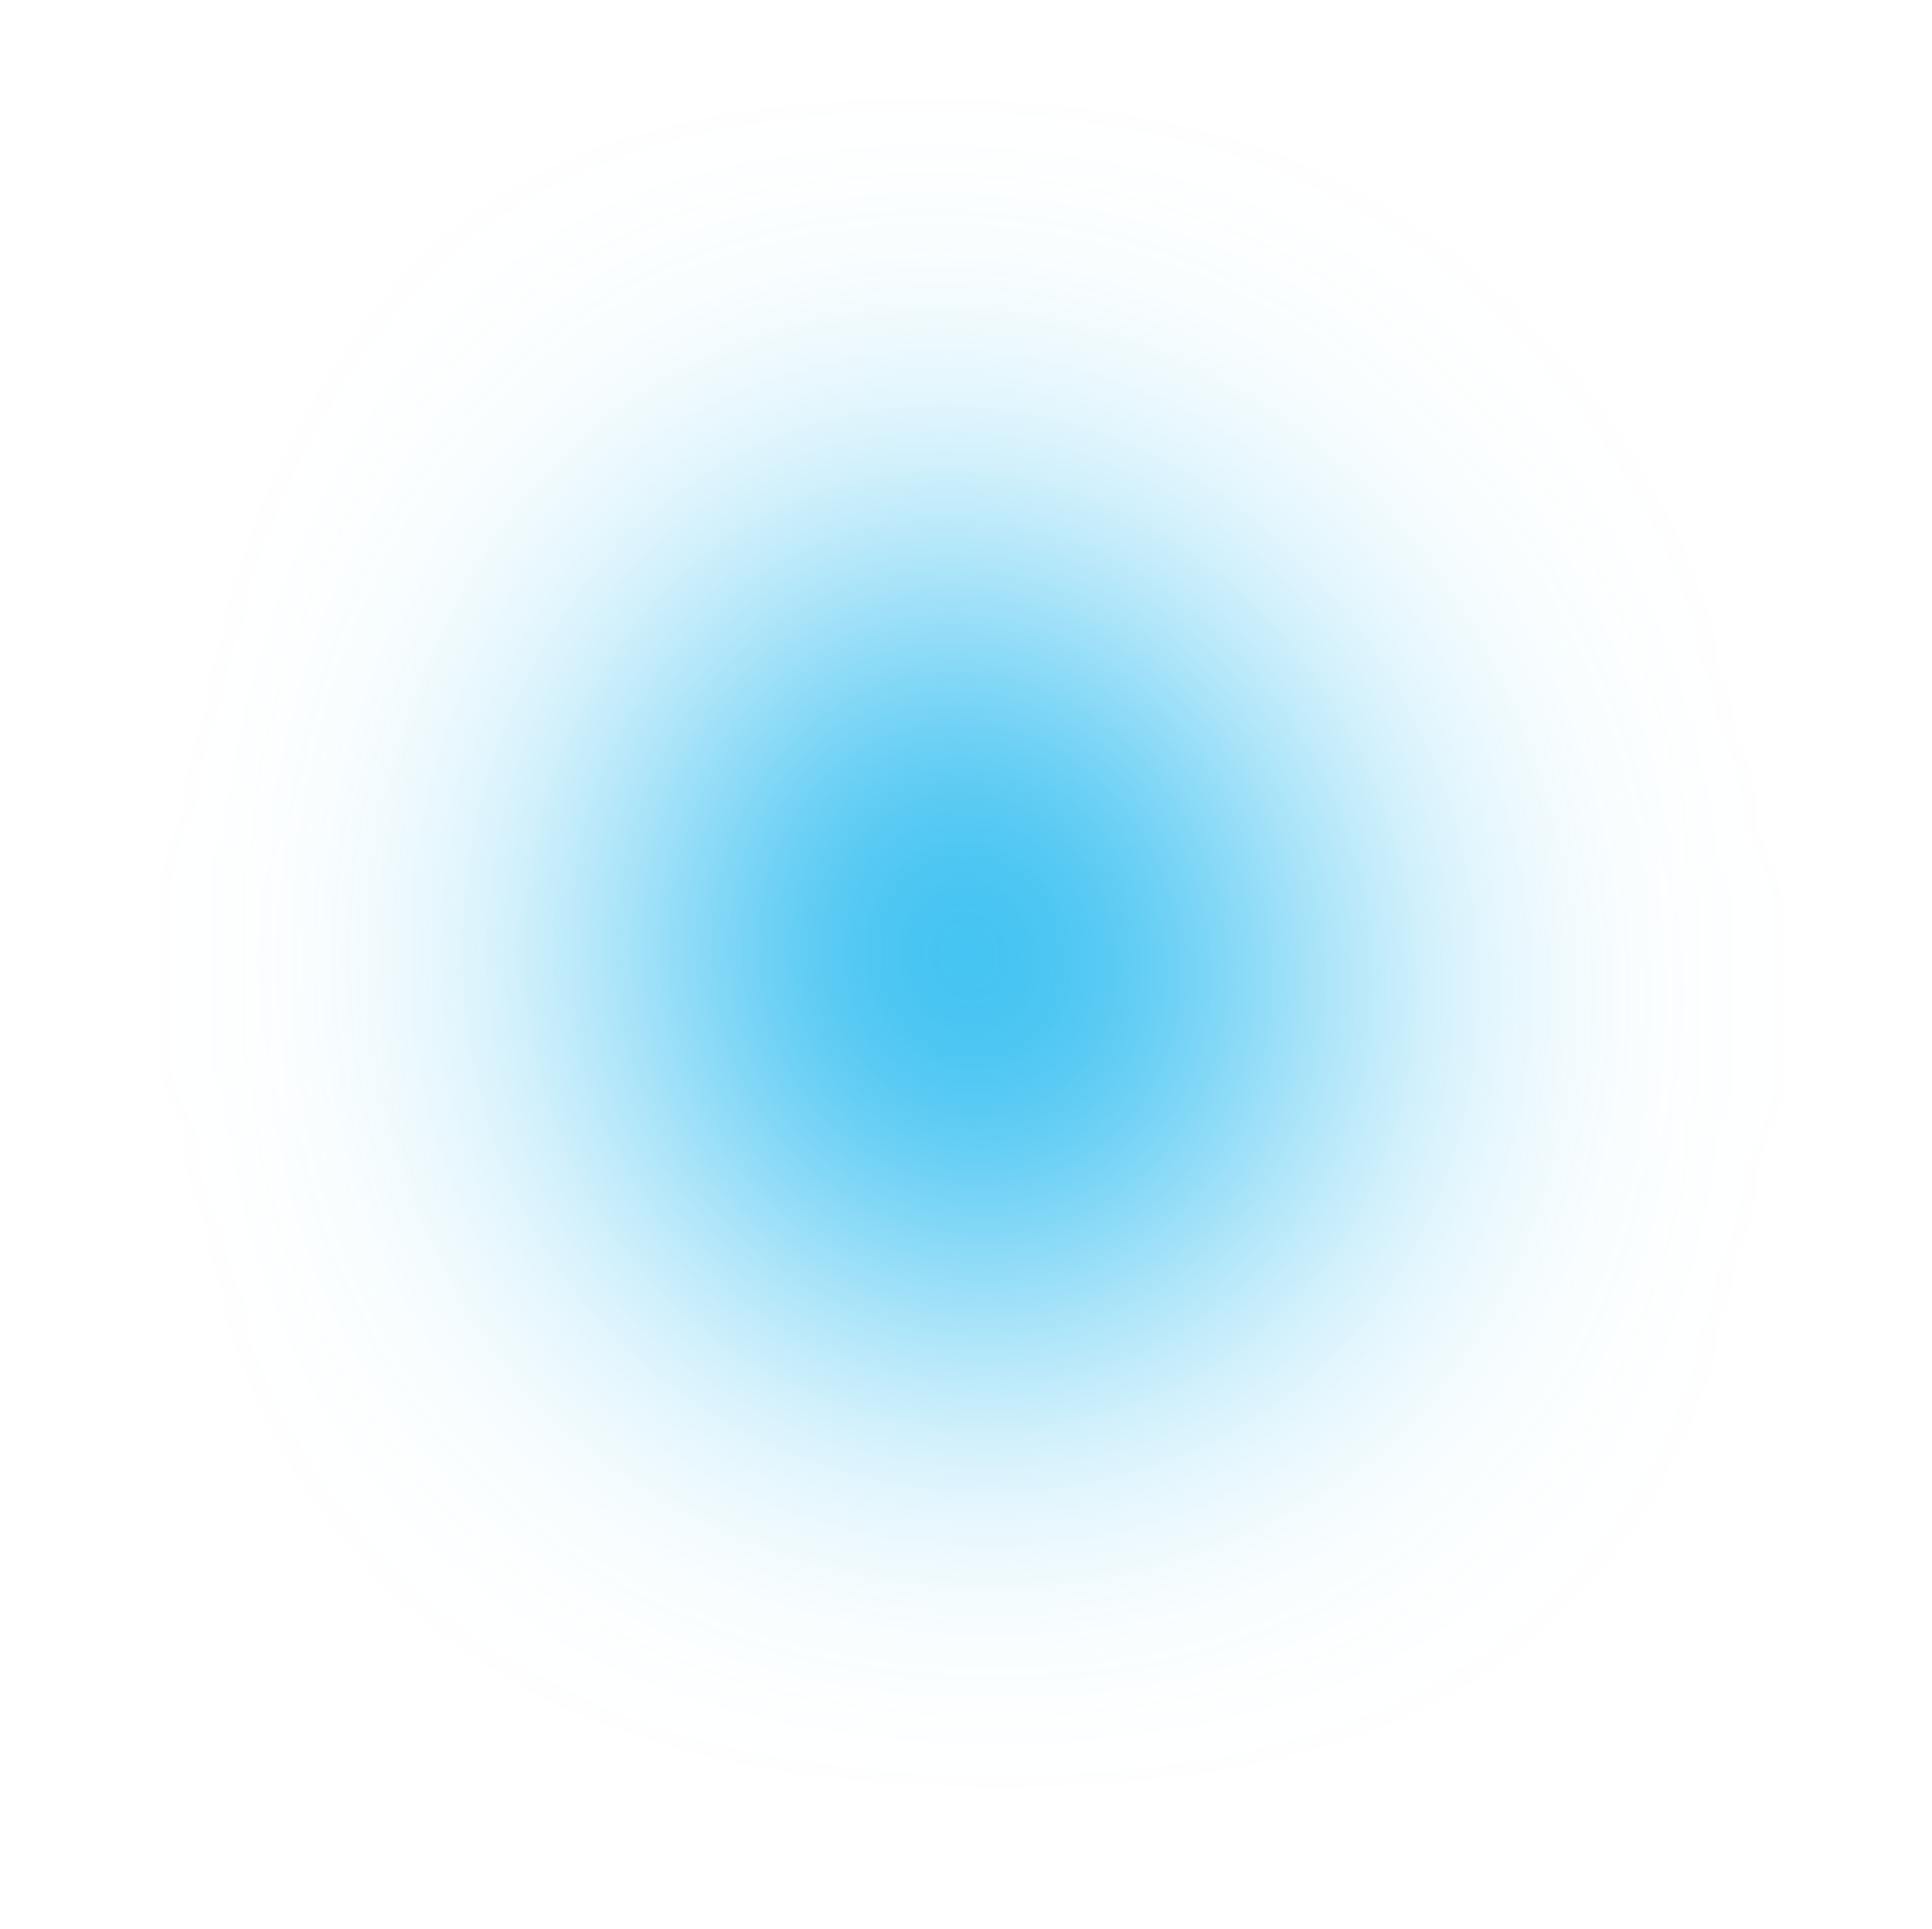
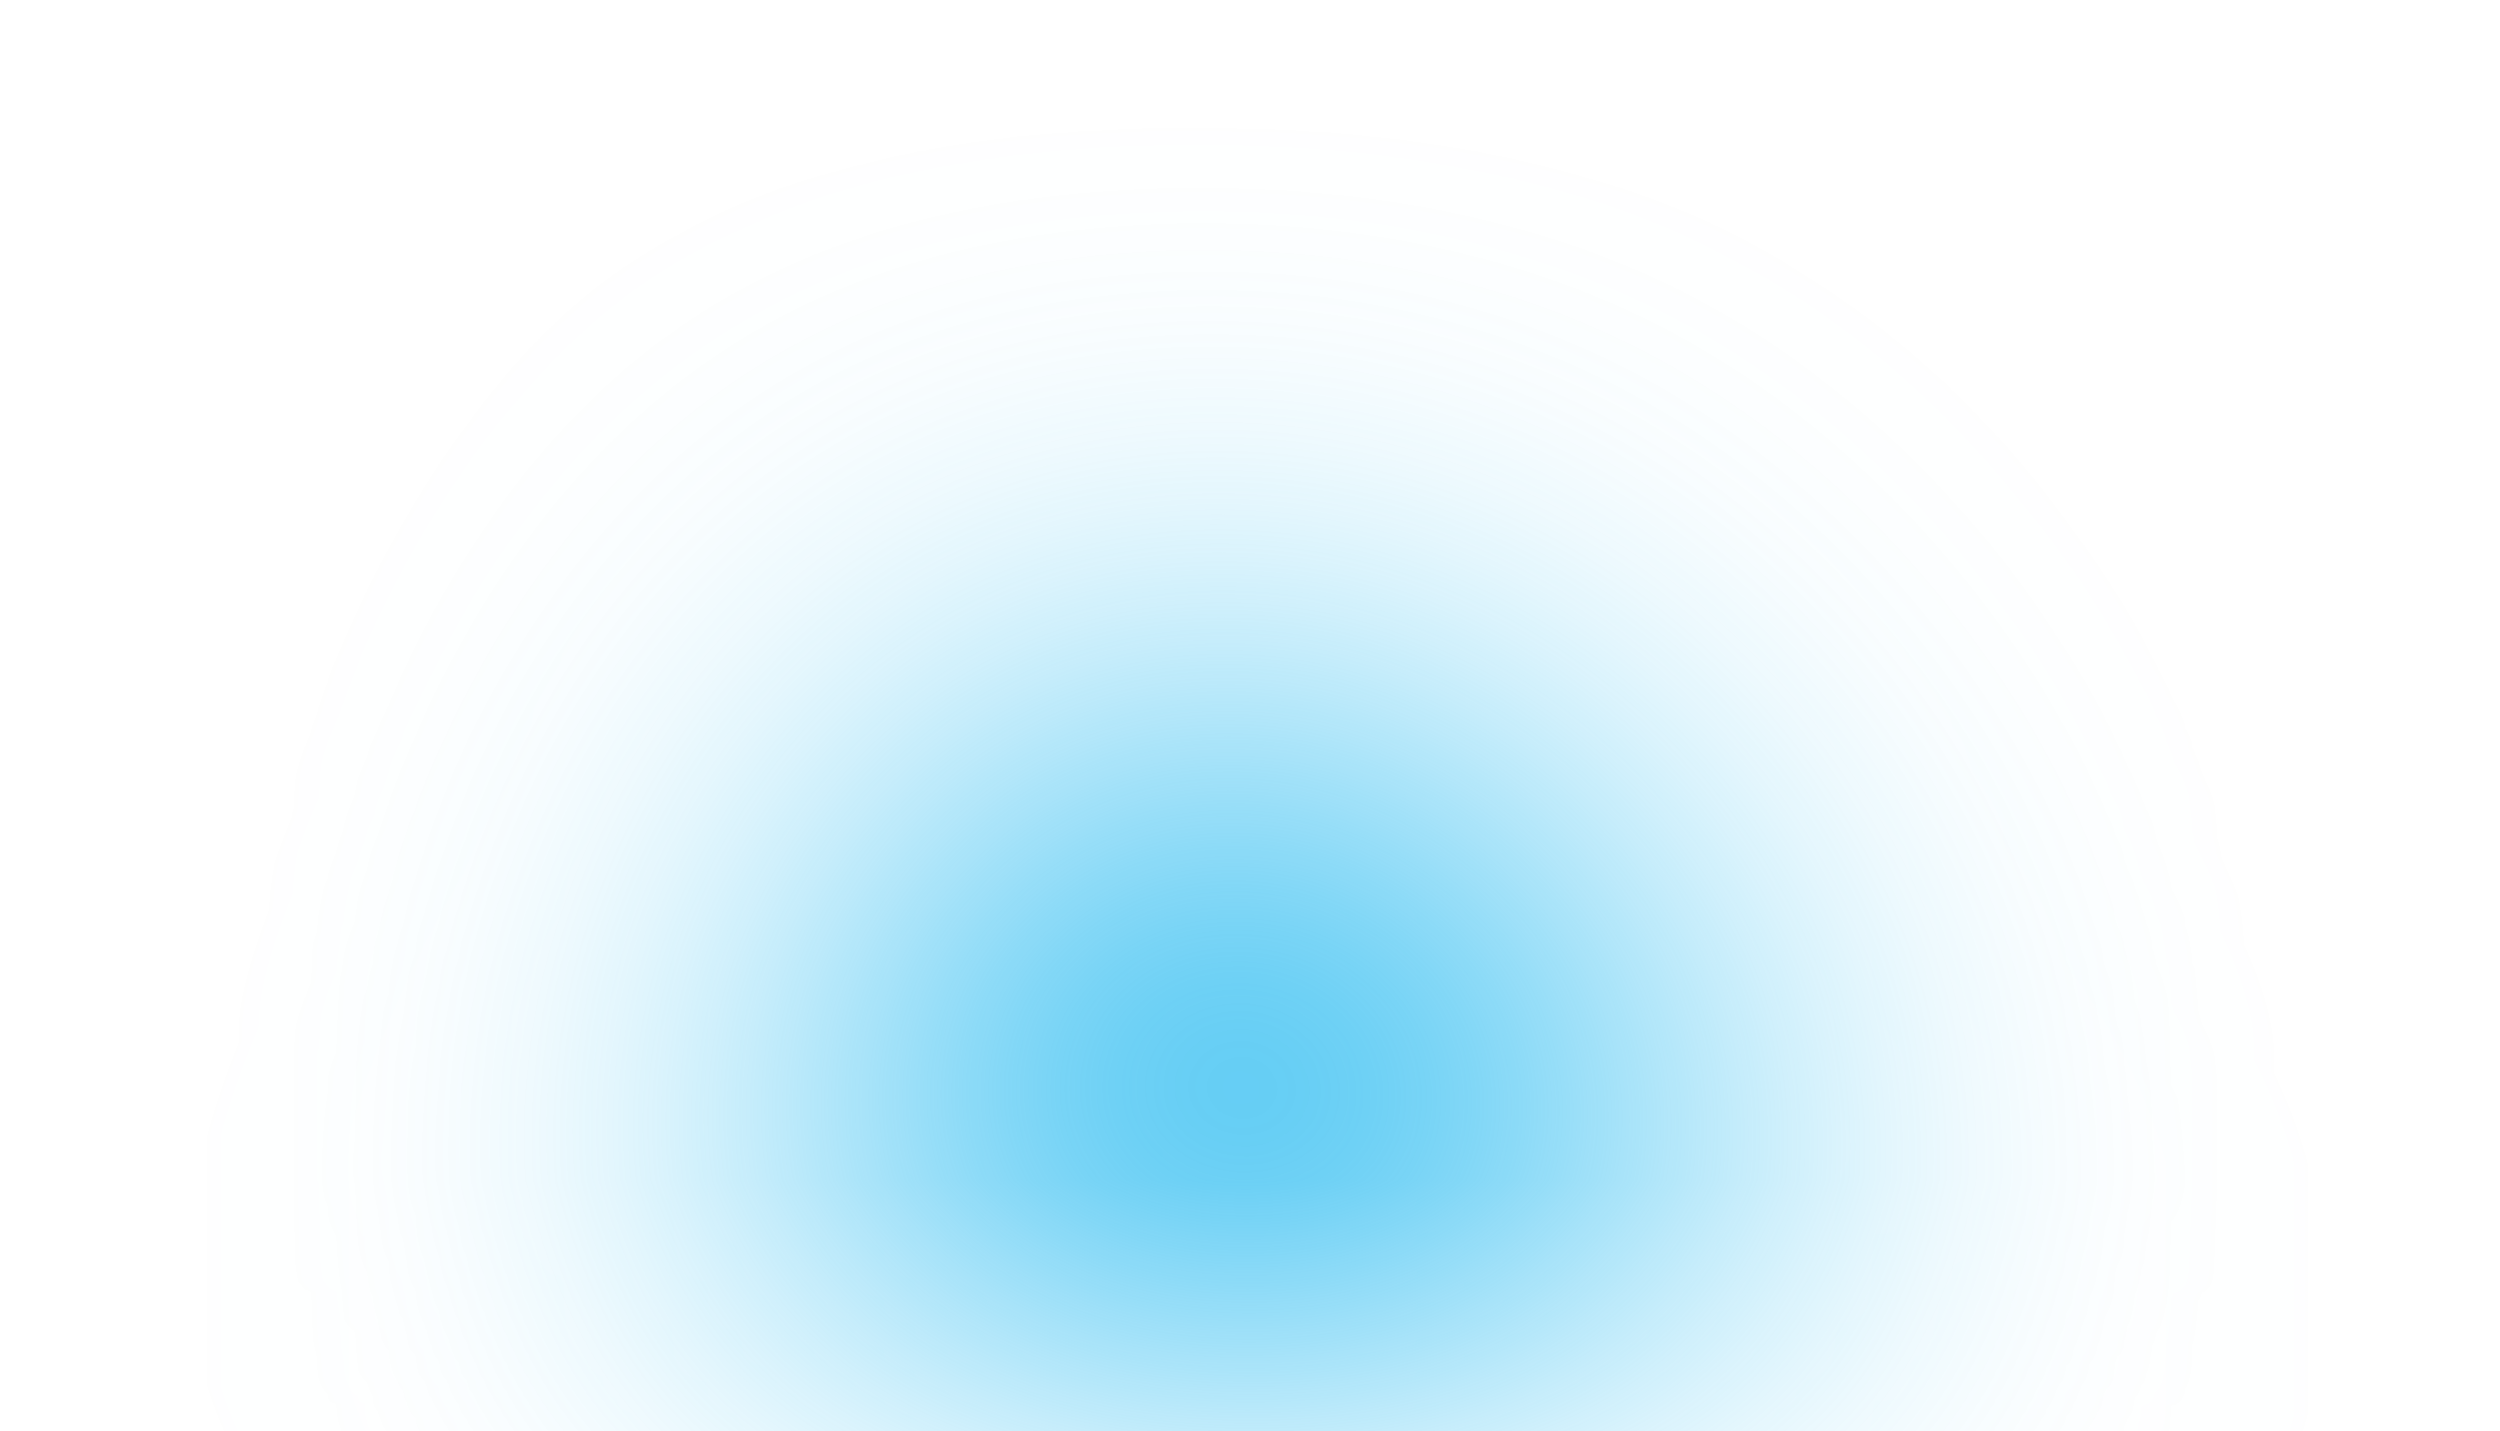
- <svg xmlns="http://www.w3.org/2000/svg" width="1246" height="1244" viewBox="0 0 1246 1244" fill="none">
+ <svg xmlns="http://www.w3.org/2000/svg" width="1246" height="713" viewBox="0 0 1246 713" fill="none">
  <g filter="url(#filter0_f)">
    <path d="M840.991 629.744C844.898 704.481 811.828 787.099 751.203 825.812C690.815 864.274 602.14 859.091 536.746 826.047C471.61 793.244 429.025 732.842 415.912 674.087C402.799 615.332 418.429 558.486 445.505 497.712C472.345 437.19 510.394 372.992 563.928 359.355C617.719 345.96 687.014 383.619 742.102 435.876C796.933 487.891 837.322 554.756 840.991 629.744Z" fill="#17B5EF" />
  </g>
  <defs>
    <filter id="filter0_f" x="0" y="0" width="1245.05" height="1243.2" filterUnits="userSpaceOnUse" color-interpolation-filters="sRGB">
      <feFlood flood-opacity="0" result="BackgroundImageFix" />
      <feBlend mode="normal" in="SourceGraphic" in2="BackgroundImageFix" result="shape" />
      <feGaussianBlur stdDeviation="150" result="effect1_foregroundBlur" />
    </filter>
  </defs>
</svg>
